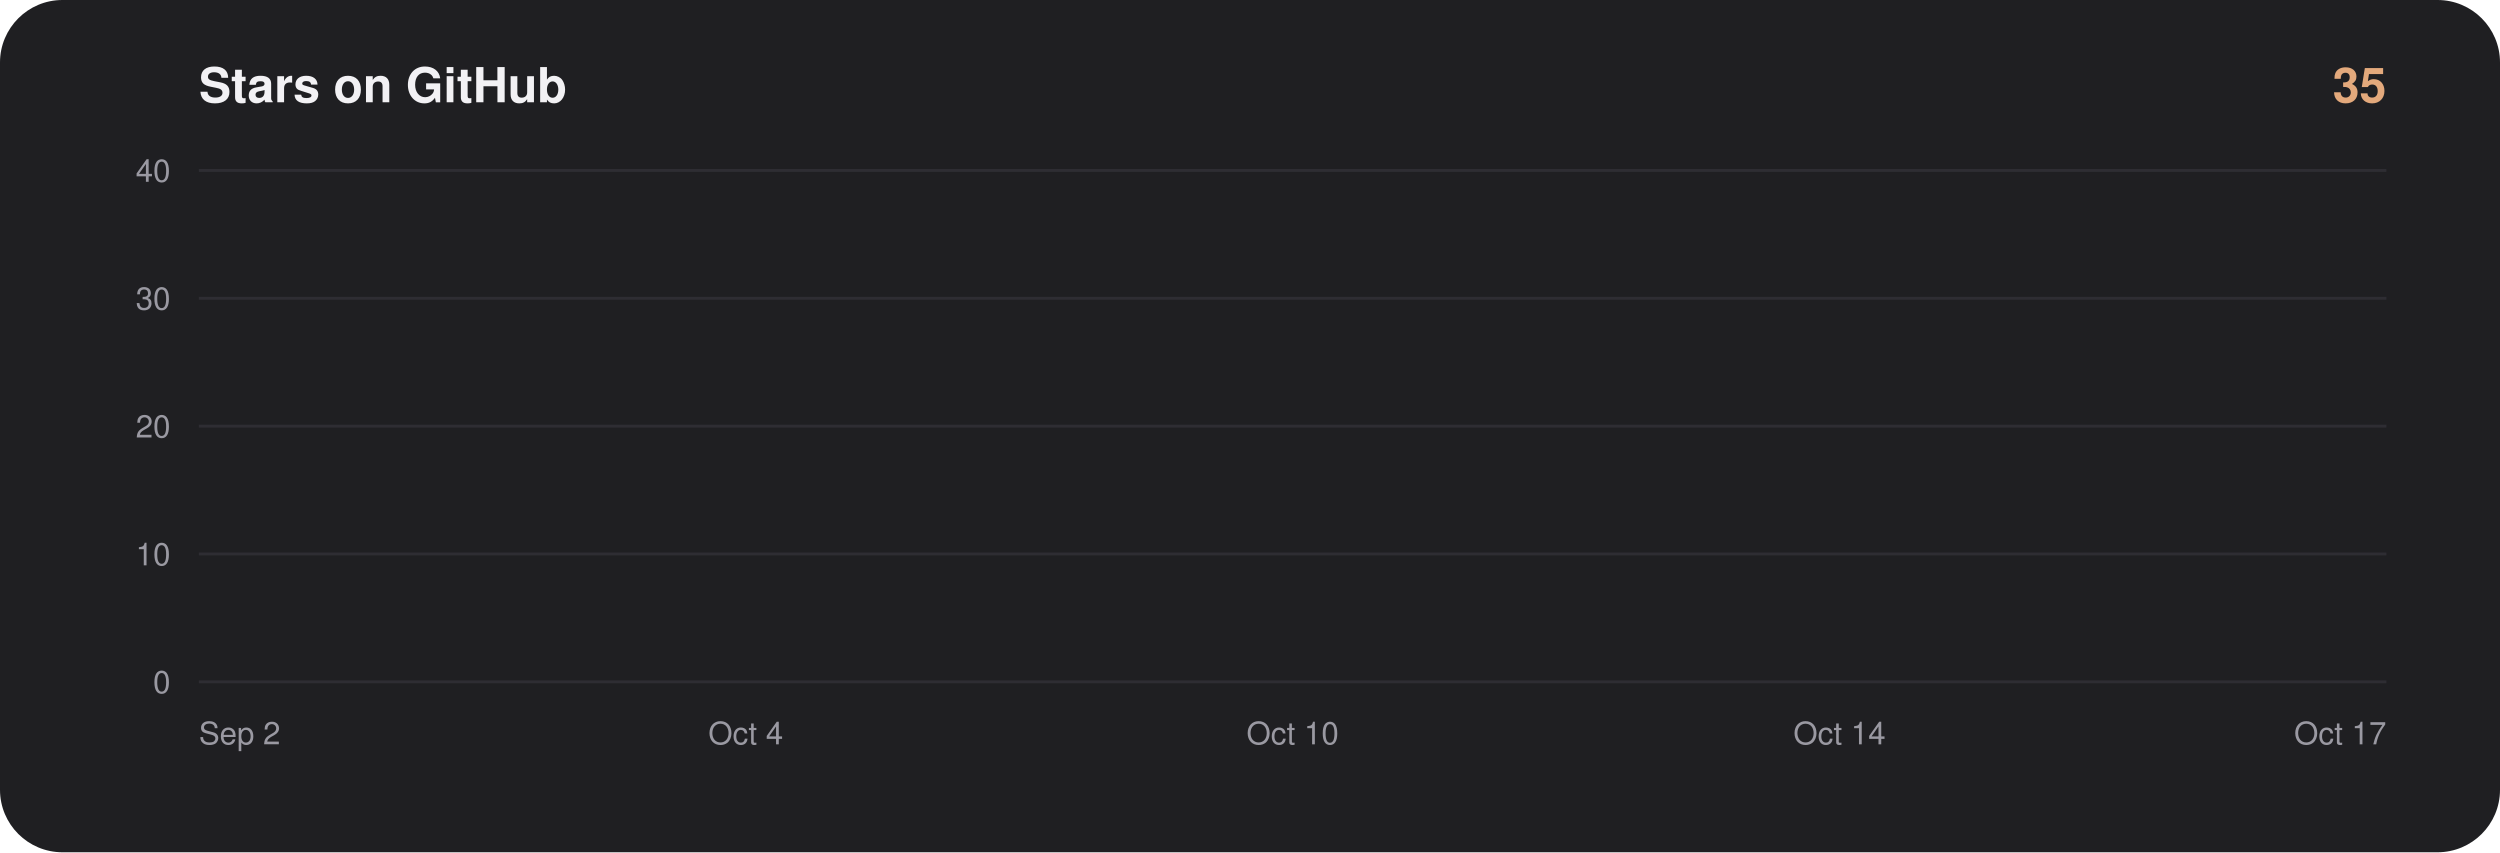
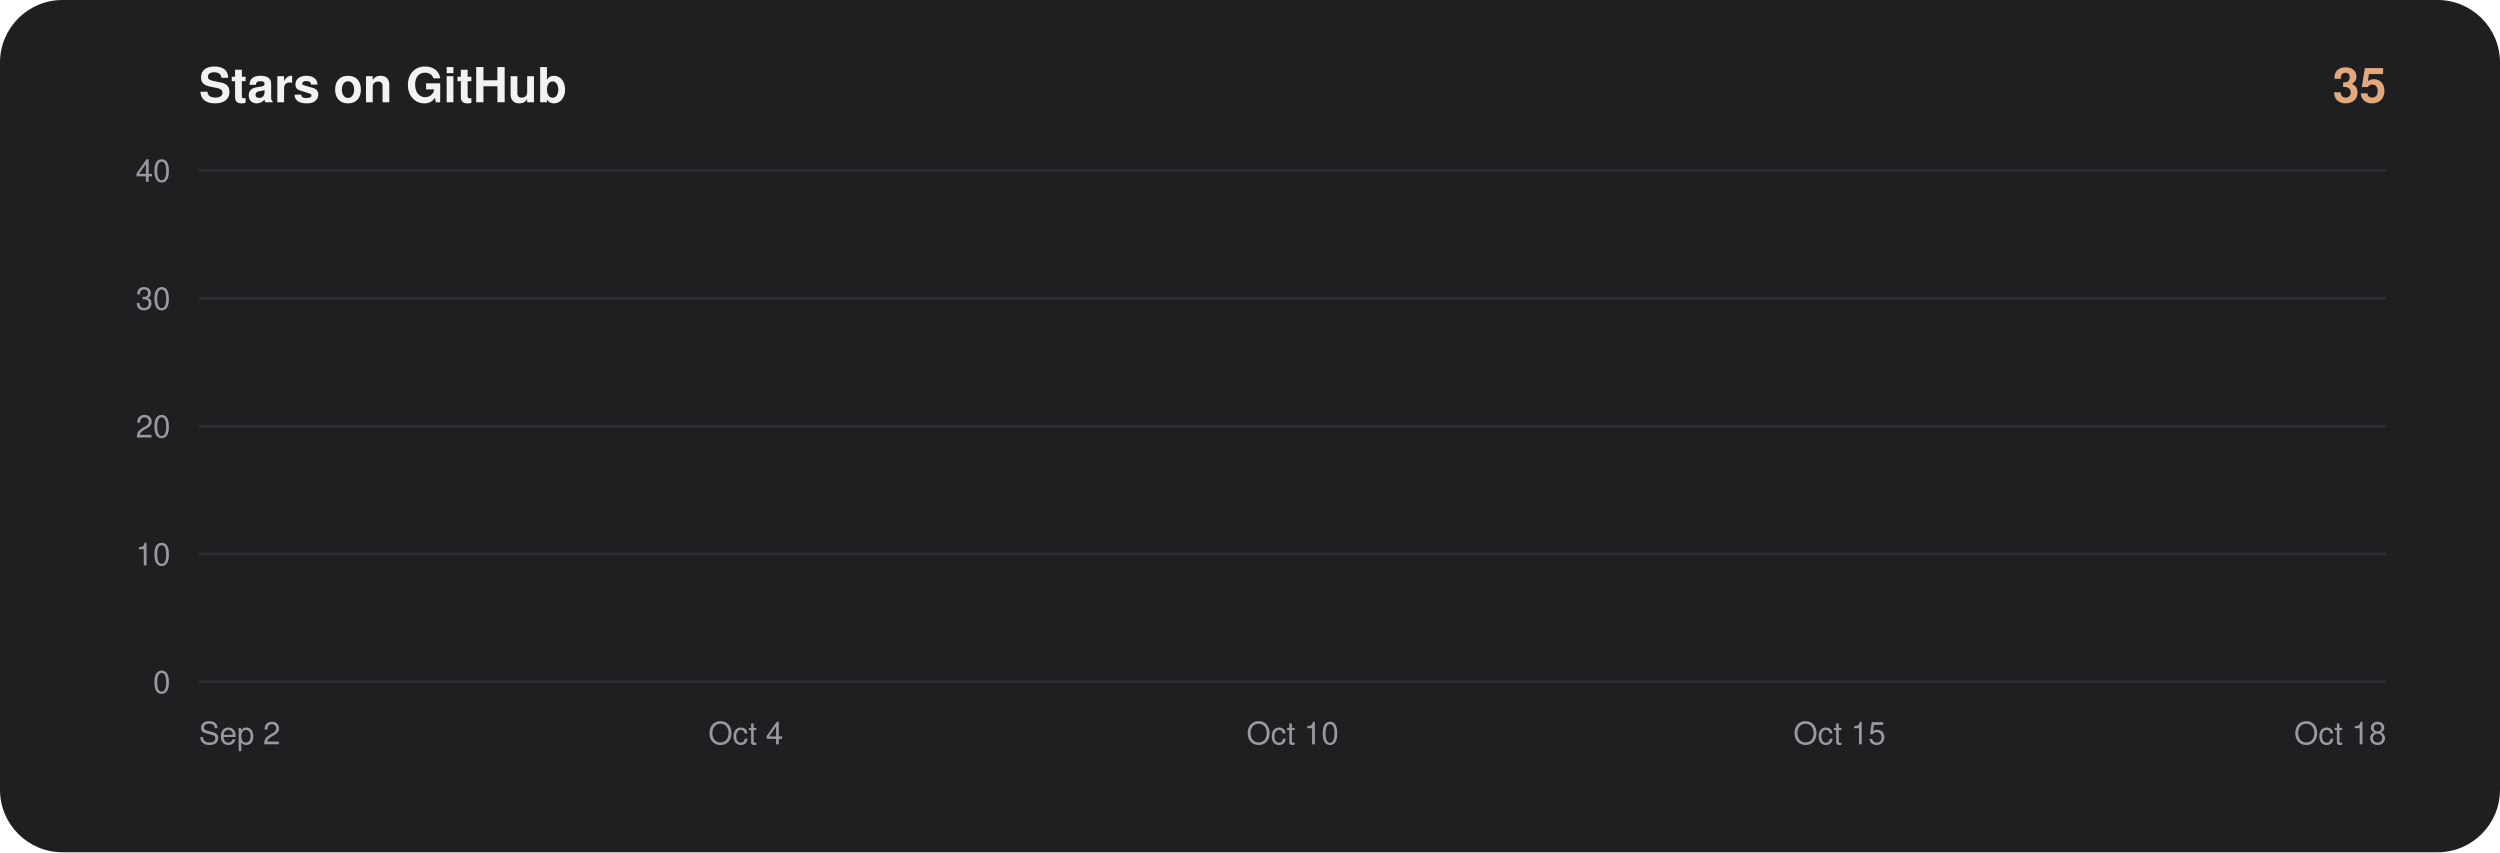
<svg xmlns="http://www.w3.org/2000/svg" width="880" height="300" viewBox="0 0 880 300">
  <style>text{font-family:-apple-system,Segoe UI,Helvetica,Arial,sans-serif}.l{stroke-dasharray:2400;stroke-dashoffset:2400;animation:d 1.6s cubic-bezier(.2,.8,.2,1) forwards}.a{opacity:0;animation:f .8s .6s ease forwards}@keyframes d{to{stroke-dashoffset:0}}@keyframes f{to{opacity:1}}@media (prefers-reduced-motion:reduce){.l{animation:none;stroke-dashoffset:0}.a{animation:none;opacity:1}}</style>
  <defs>
    <linearGradient id="g" x1="0" y1="0" x2="0" y2="1">
      <stop offset="0" stop-color="#E3A97C" stop-opacity=".28" />
      <stop offset="1" stop-color="#E3A97C" stop-opacity="0" />
    </linearGradient>
  </defs>
  <rect width="880" height="300" rx="22" fill="#1F1F22" />
  <text x="70" y="36" font-size="17" font-weight="650" fill="#F2F1F4">Stars on GitHub</text>
  <text x="840" y="36" font-size="17" font-weight="650" fill="#E3A97C" text-anchor="end">35</text>
  <line x1="70" x2="840" y1="240.0" y2="240.0" stroke="#2E2D33" />
  <text x="60" y="244.0" font-size="11" fill="#9A99A2" text-anchor="end">0</text>
  <line x1="70" x2="840" y1="195.0" y2="195.0" stroke="#2E2D33" />
  <text x="60" y="199.0" font-size="11" fill="#9A99A2" text-anchor="end">10</text>
  <line x1="70" x2="840" y1="150.0" y2="150.0" stroke="#2E2D33" />
  <text x="60" y="154.0" font-size="11" fill="#9A99A2" text-anchor="end">20</text>
  <line x1="70" x2="840" y1="105.0" y2="105.0" stroke="#2E2D33" />
  <text x="60" y="109.0" font-size="11" fill="#9A99A2" text-anchor="end">30</text>
  <line x1="70" x2="840" y1="60.0" y2="60.0" stroke="#2E2D33" />
  <text x="60" y="64.0" font-size="11" fill="#9A99A2" text-anchor="end">40</text>
  <text x="70.0" y="262" font-size="11" fill="#9A99A2" text-anchor="start">Sep 2</text>
  <text x="262.5" y="262" font-size="11" fill="#9A99A2" text-anchor="middle">Oct 4</text>
  <text x="455.0" y="262" font-size="11" fill="#9A99A2" text-anchor="middle">Oct 10</text>
-   <text x="647.5" y="262" font-size="11" fill="#9A99A2" text-anchor="middle">Oct 14</text>
-   <text x="840.0" y="262" font-size="11" fill="#9A99A2" text-anchor="end">Oct 17</text>
-   <path class="a" d="M70.0,240.0 H70.0 V235.5 H70.2 V231.0 H70.2 V226.5 H184.9 V222.0 H202.6 V217.5 H544.1 V213.0 H545.2 V208.5 H546.5 V204.0 H547.2 V199.5 H550.0 V195.0 H550.6 V190.5 H551.4 V186.0 H554.9 V181.5 H556.6 V177.0 H558.0 V172.5 H561.3 V168.0 H562.1 V163.5 H563.1 V159.0 H566.6 V154.5 H568.4 V150.0 H570.3 V145.5 H571.9 V141.0 H572.0 V136.5 H572.2 V132.0 H577.0 V127.5 H578.4 V123.0 H586.4 V118.5 H587.3 V114.0 H590.5 V109.5 H650.6 V105.0 H678.1 V100.5 H679.6 V96.0 H758.6 V91.5 H807.1 V87.0 H840.0 V82.5 H840.0 V240.0 Z" fill="url(#g)" />
-   <path class="l" d="M70.0,240.0 H70.0 V235.5 H70.2 V231.0 H70.2 V226.5 H184.9 V222.0 H202.6 V217.5 H544.1 V213.0 H545.2 V208.5 H546.5 V204.0 H547.2 V199.5 H550.0 V195.0 H550.6 V190.5 H551.4 V186.0 H554.9 V181.5 H556.6 V177.0 H558.0 V172.5 H561.3 V168.0 H562.1 V163.5 H563.1 V159.0 H566.6 V154.5 H568.4 V150.0 H570.3 V145.5 H571.9 V141.0 H572.0 V136.5 H572.2 V132.0 H577.0 V127.5 H578.4 V123.0 H586.4 V118.5 H587.3 V114.0 H590.5 V109.5 H650.6 V105.0 H678.1 V100.5 H679.6 V96.0 H758.6 V91.5 H807.1 V87.0 H840.0 V82.5 H840.0" fill="none" stroke="#E3A97C" stroke-width="2.5" stroke-linejoin="round" stroke-linecap="round" />
+   <text x="647.5" y="262" font-size="11" fill="#9A99A2" text-anchor="middle">Oct 15</text>
+   <text x="840.0" y="262" font-size="11" fill="#9A99A2" text-anchor="end">Oct 18</text>
+   <path class="a" d="M70.0,240.0 H70.0 V235.5 H70.2 V231.0 H70.2 V226.5 H180.6 V222.0 H197.6 V217.5 H526.2 V213.0 H527.2 V208.5 H528.6 V204.0 H529.2 V199.5 H531.9 V195.0 H532.5 V190.5 H533.2 V186.0 H536.6 V181.5 H538.2 V177.0 H539.6 V172.5 H542.8 V168.0 H543.6 V163.5 H544.5 V159.0 H547.9 V154.5 H549.6 V150.0 H551.5 V145.5 H553.0 V141.0 H553.1 V136.5 H553.2 V132.0 H557.9 V127.5 H559.2 V123.0 H566.9 V118.5 H567.8 V114.0 H570.9 V109.5 H628.7 V105.0 H655.2 V100.5 H656.6 V96.0 H732.7 V91.5 H779.3 V87.0 H810.9 V82.5 H840.0 V240.0 Z" fill="url(#g)" />
+   <path class="l" d="M70.0,240.0 H70.0 V235.5 H70.2 V231.0 H70.2 V226.5 H180.6 V222.0 H197.6 V217.5 H526.2 V213.0 H527.2 V208.5 H528.6 V204.0 H529.2 V199.5 H531.9 V195.0 H532.5 V190.5 H533.2 V186.0 H536.6 V181.5 H538.2 V177.0 H539.6 V172.5 H542.8 V168.0 H543.6 V163.5 H544.5 V159.0 H547.9 V154.5 H549.6 V150.0 H551.5 V145.5 H553.0 V141.0 H553.1 V136.5 H553.2 V132.0 H557.9 V127.5 H559.2 V123.0 H566.9 V118.5 H567.8 V114.0 H570.9 V109.5 H628.7 V105.0 H655.2 V100.5 H656.6 V96.0 H732.7 V91.5 H779.3 V87.0 H810.9 V82.5 H840.0" fill="none" stroke="#E3A97C" stroke-width="2.5" stroke-linejoin="round" stroke-linecap="round" />
  <circle class="a" cx="840.0" cy="82.5" r="4.5" fill="#E3A97C" />
</svg>
